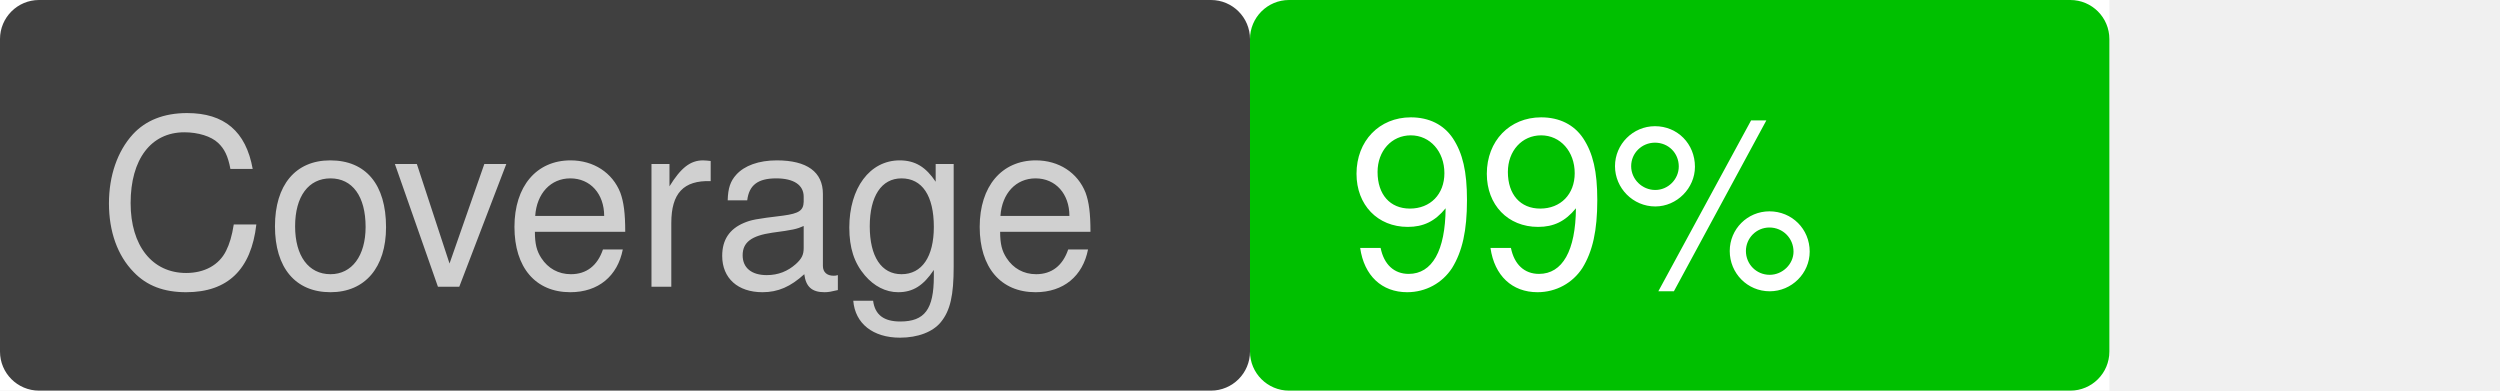
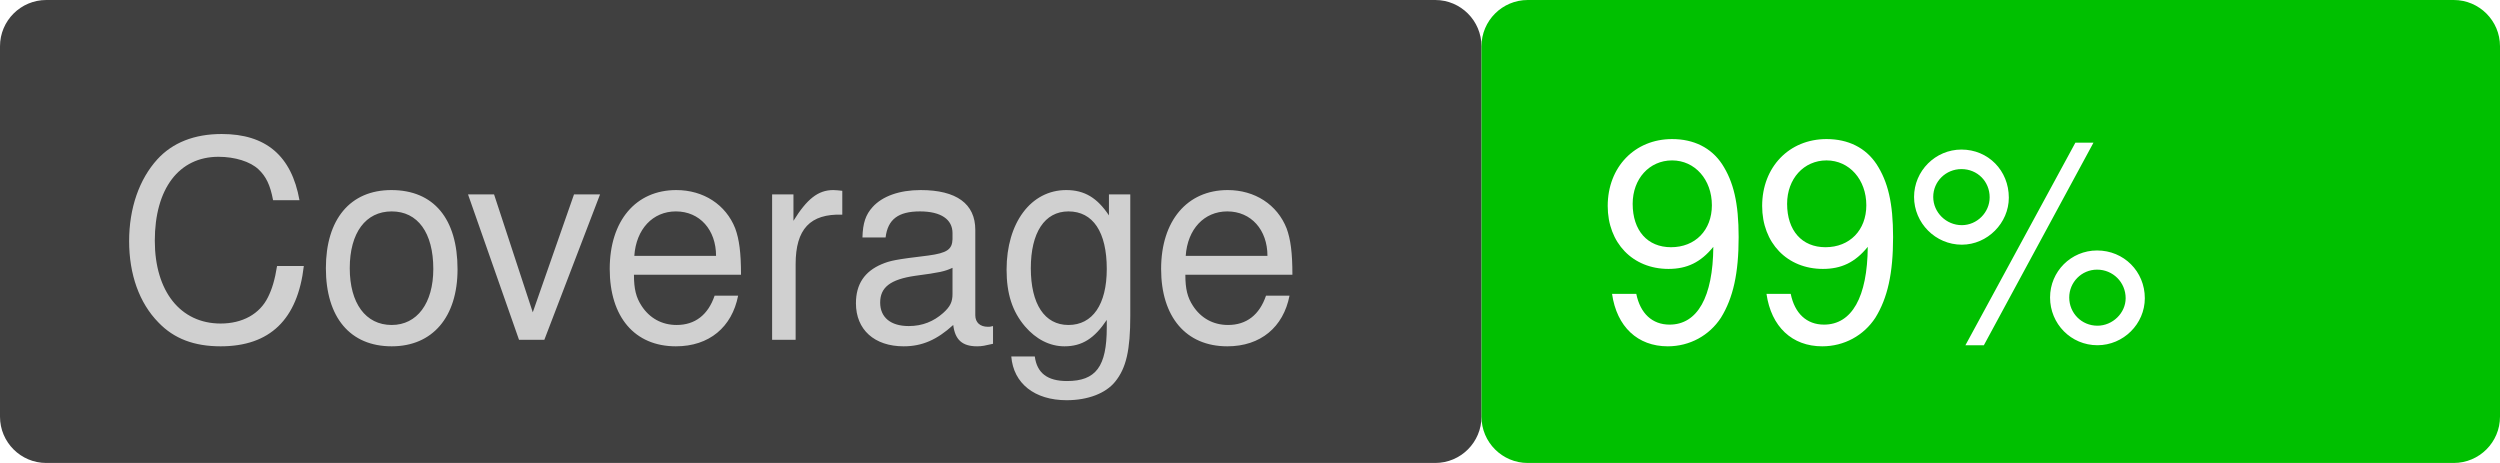
- <svg xmlns="http://www.w3.org/2000/svg" version="1.1" viewBox="0 0 128 20" width="128" height="20">
+ <svg xmlns="http://www.w3.org/2000/svg" version="1.1" viewBox="0 0 108 20" width="108" height="20">
  <defs />
  <g id="Canvas_1" fill="none" stroke-dasharray="none" stroke="none" fill-opacity="1" stroke-opacity="1">
    <rect fill="white" x="0" y="0" width="108" height="20" />
    <g id="Canvas_1_Layer_1">
      <g id="Graphic_2">
        <rect x="0" y="0" width="64" height="20" fill="#404040" rx="2" ry="2" />
      </g>
      <g id="Graphic_3">
        <text transform="translate(5 -.3203125)" fill="white">
          <tspan font-family="Helvetica" font-size="12" fill="#d0d0d0" x="0" y="15" xml:space="preserve">Coverage</tspan>
        </text>
      </g>
      <g id="Graphic_4">
        <rect x="64" y="0" width="44" height="20" fill="#00c000" rx="2" ry="2" />
      </g>
      <g id="Graphic_5">
        <text transform="translate(69 -.3203125)" fill="white">
          <tspan font-family="Helvetica" font-size="12" fill="white" x="0" y="15" xml:space="preserve">99%</tspan>
        </text>
      </g>
    </g>
  </g>
</svg>
